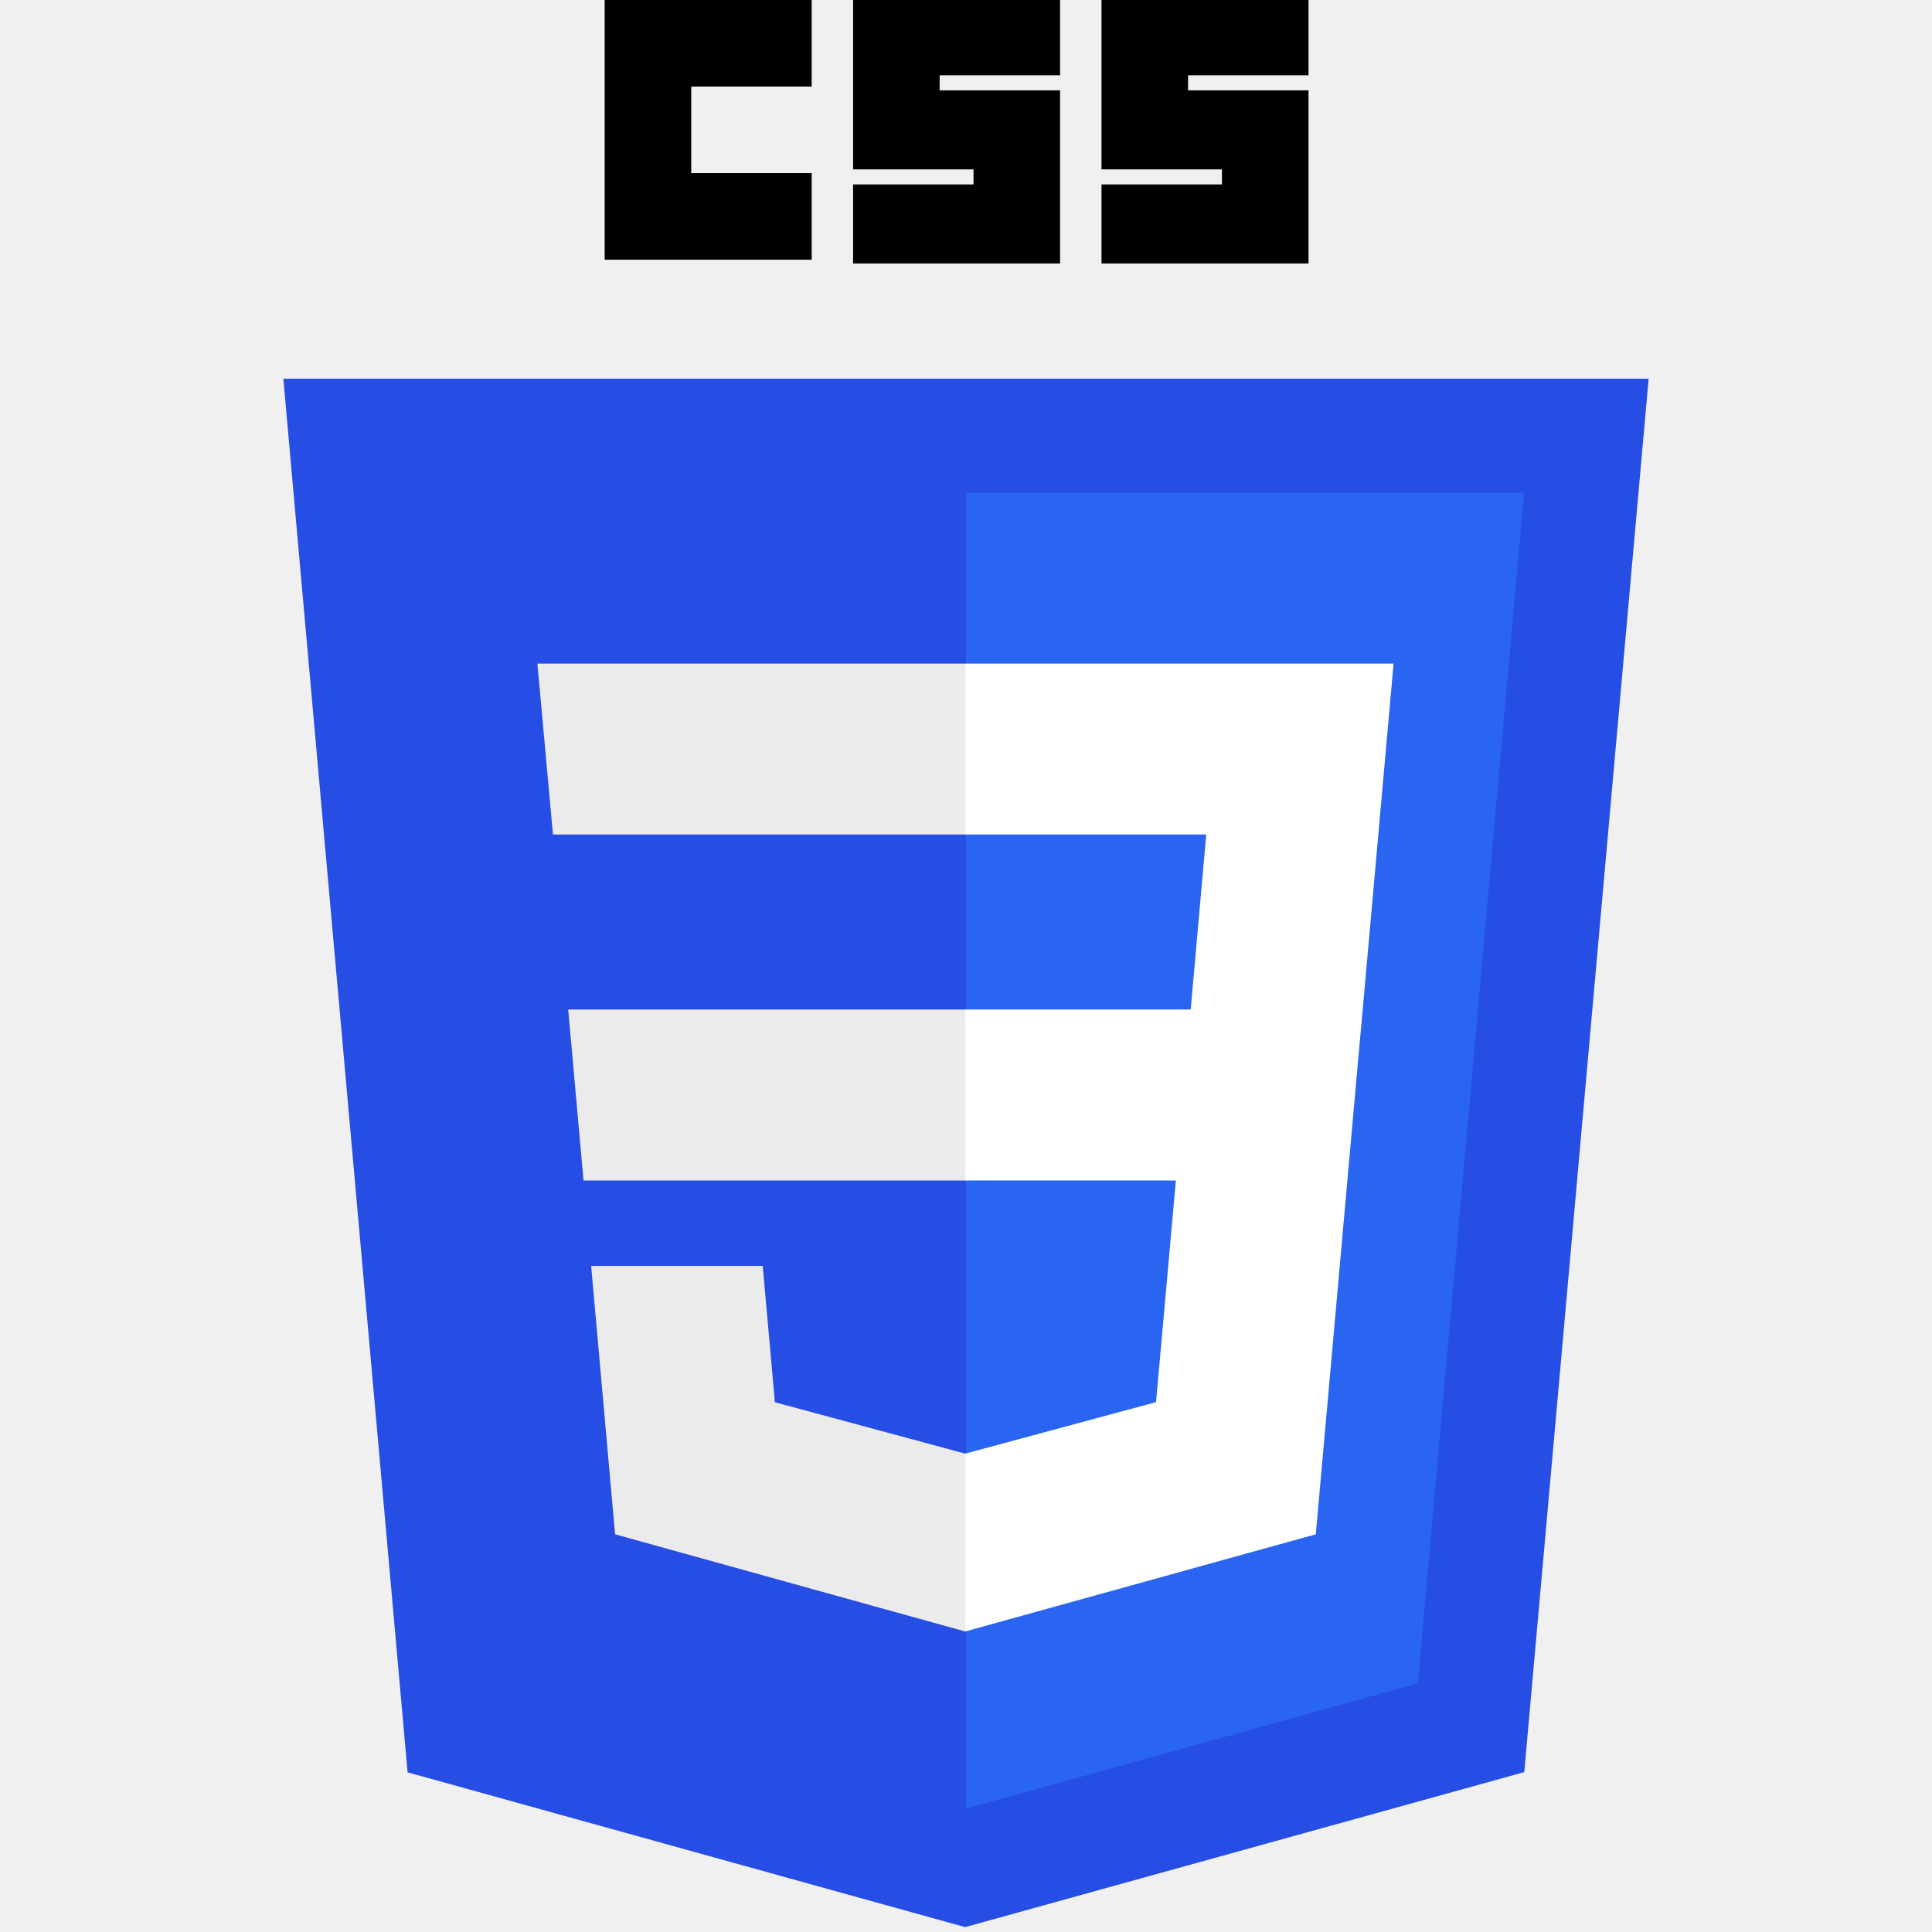
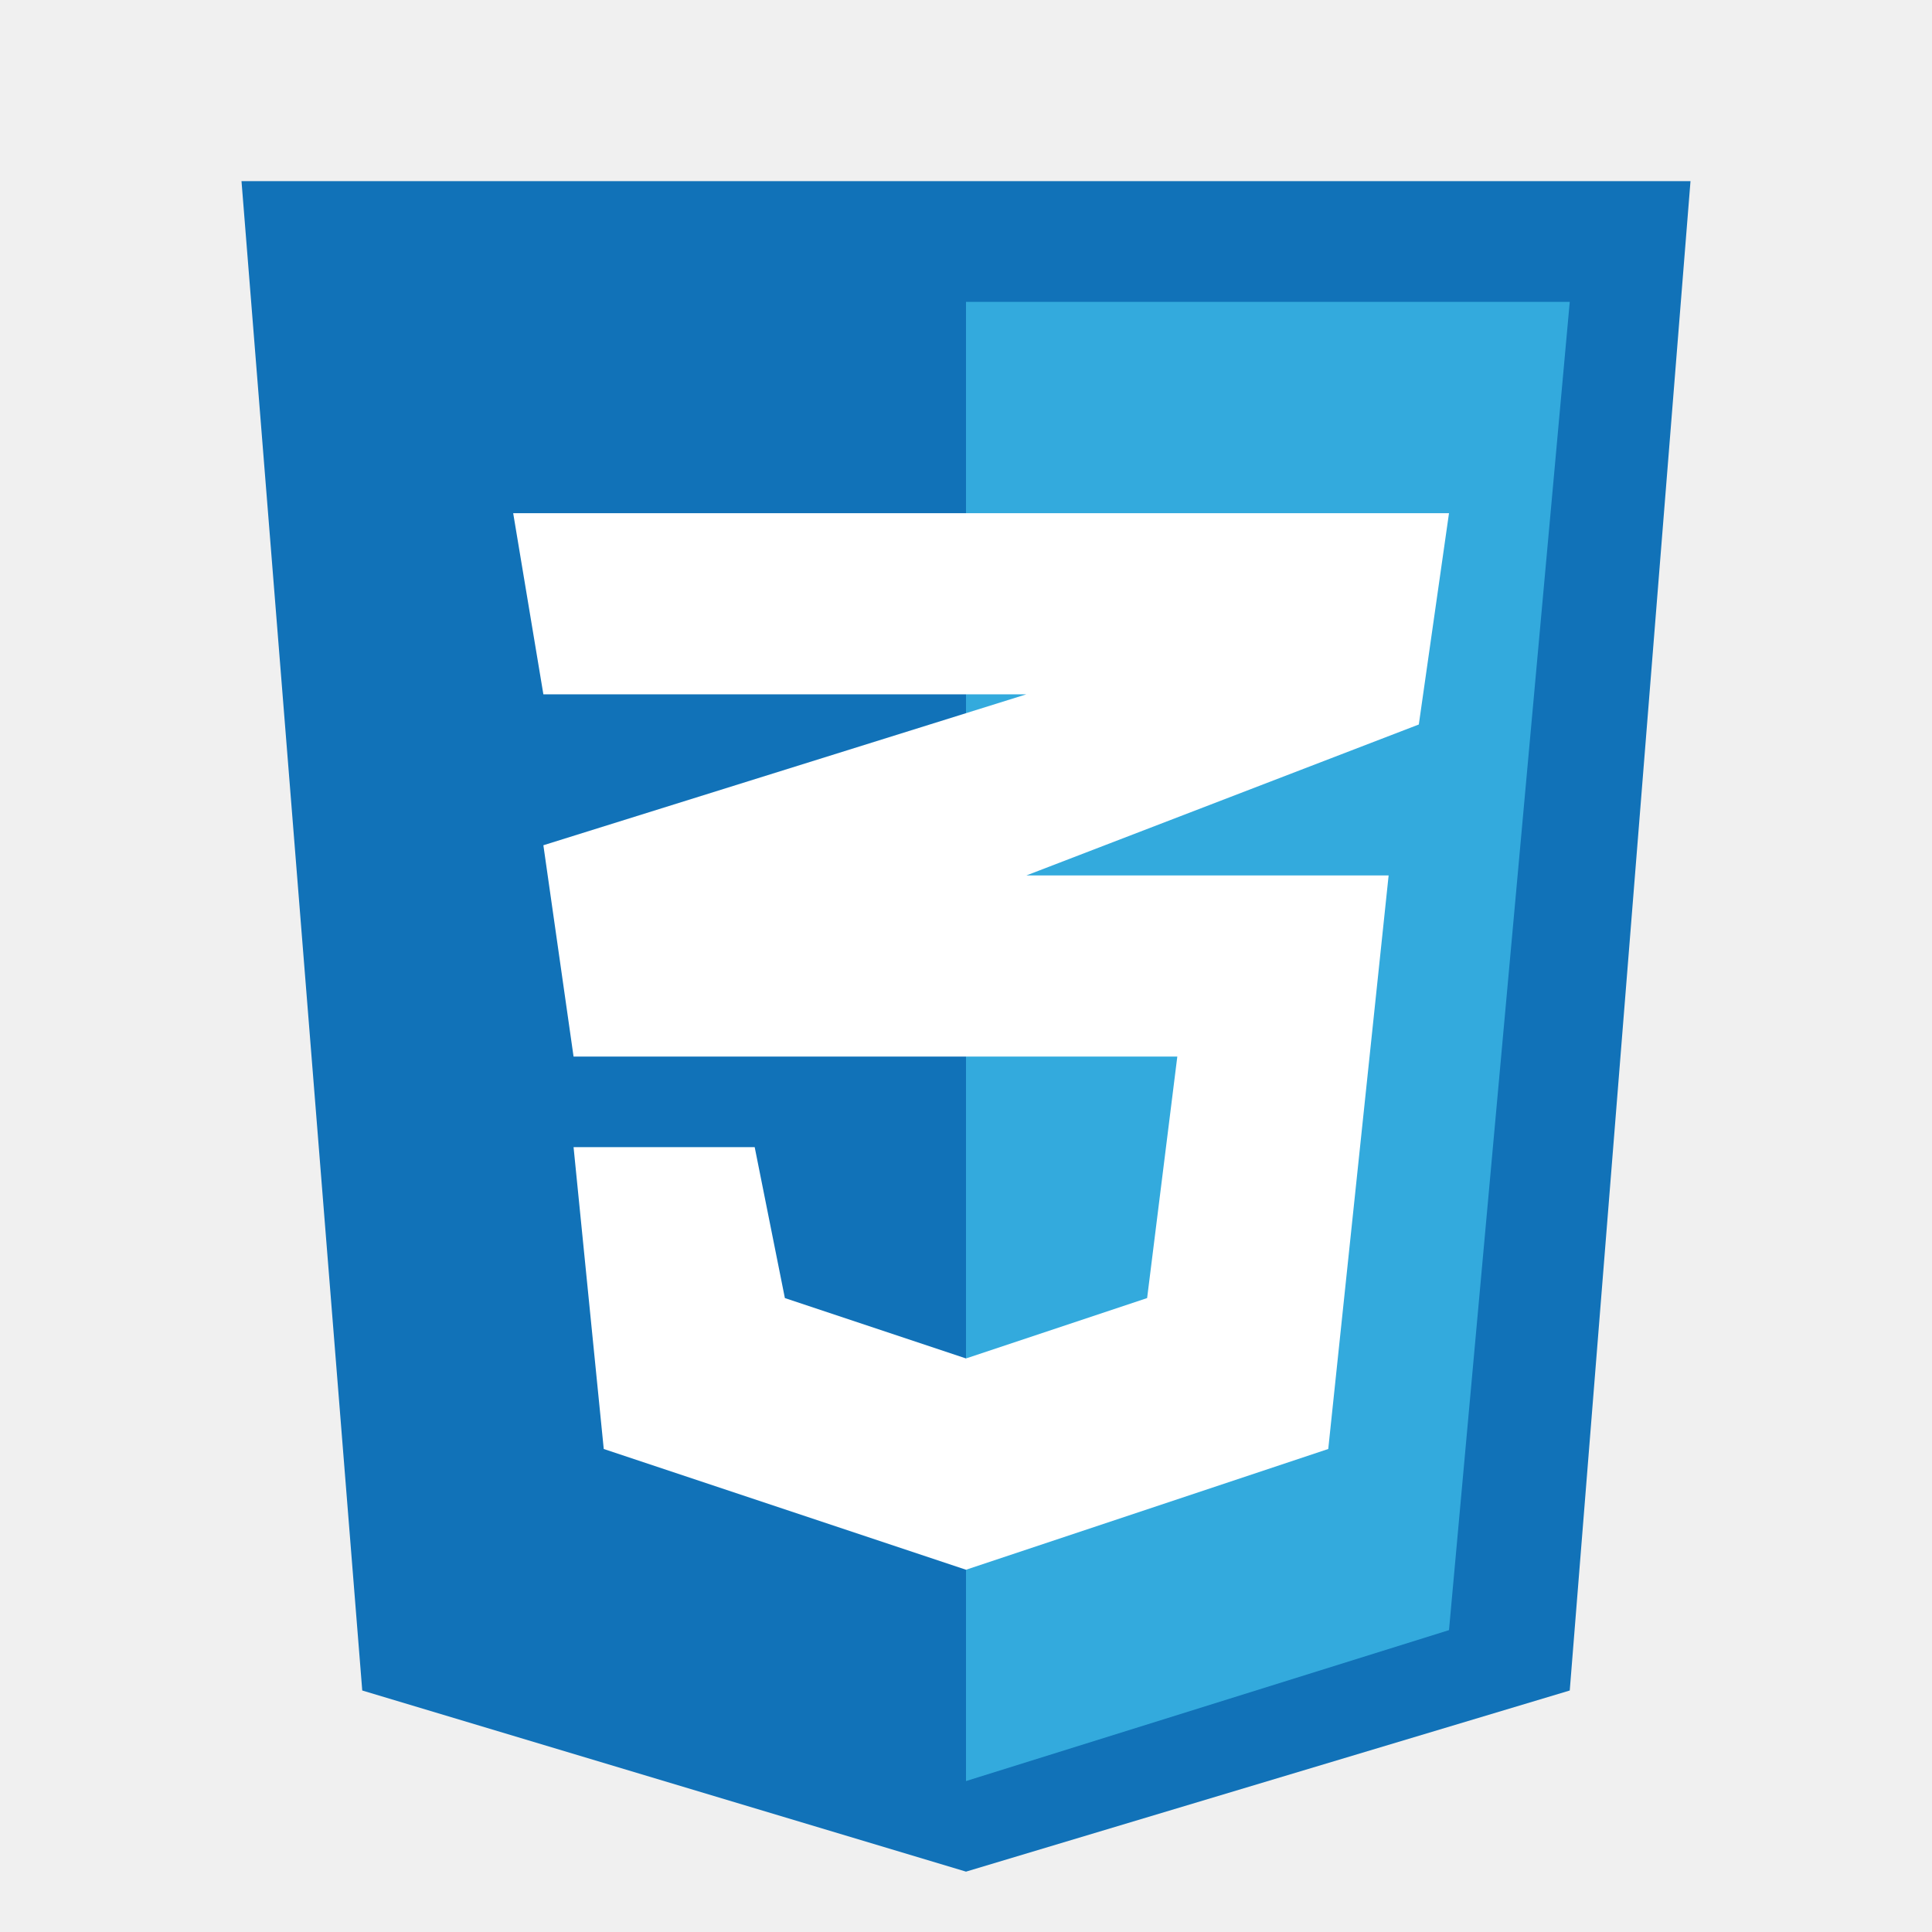
- <svg xmlns="http://www.w3.org/2000/svg" width="800px" height="800px" viewBox="-52.5 0 361 361" version="1.1" preserveAspectRatio="xMidYMid">
-   <g>
-     <path d="M127.844,360.088 L23.662,331.166 L0.445,70.766 L255.555,70.766 L232.314,331.125 L127.844,360.088 L127.844,360.088 Z" fill="#264DE4">
- 
- </path>
-     <path d="M212.417,314.547 L232.278,92.057 L128,92.057 L128,337.95 L212.417,314.547 L212.417,314.547 Z" fill="#2965F1">
- 
- </path>
-     <path d="M53.669,188.636 L56.531,220.573 L128,220.573 L128,188.636 L53.669,188.636 L53.669,188.636 Z" fill="#EBEBEB">
- 
- </path>
-     <path d="M47.917,123.995 L50.82,155.932 L128,155.932 L128,123.995 L47.917,123.995 L47.917,123.995 Z" fill="#EBEBEB">
- 
- </path>
-     <path d="M128,271.58 L127.86,271.617 L92.292,262.013 L90.018,236.542 L57.958,236.542 L62.432,286.688 L127.853,304.849 L128,304.808 L128,271.58 L128,271.58 Z" fill="#EBEBEB">
- 
- </path>
-     <path d="M60.484,0 L99.165,0 L99.165,16.176 L76.659,16.176 L76.659,32.352 L99.165,32.352 L99.165,48.527 L60.484,48.527 L60.484,0 L60.484,0 Z" fill="#000000">
- 
- </path>
-     <path d="M106.901,0 L145.582,0 L145.582,14.066 L123.077,14.066 L123.077,16.879 L145.582,16.879 L145.582,49.231 L106.901,49.231 L106.901,34.462 L129.407,34.462 L129.407,31.648 L106.901,31.648 L106.901,0 L106.901,0 Z" fill="#000000">
- 
- </path>
-     <path d="M153.319,0 L192,0 L192,14.066 L169.495,14.066 L169.495,16.879 L192,16.879 L192,49.231 L153.319,49.231 L153.319,34.462 L175.824,34.462 L175.824,31.648 L153.319,31.648 L153.319,0 L153.319,0 Z" fill="#000000">
- 
- </path>
-     <path d="M202.127,188.636 L207.892,123.995 L127.89,123.995 L127.89,155.932 L172.892,155.932 L169.986,188.636 L127.89,188.636 L127.89,220.573 L167.217,220.573 L163.509,261.993 L127.89,271.607 L127.89,304.833 L193.362,286.688 L193.843,281.292 L201.348,197.212 L202.127,188.636 L202.127,188.636 Z" fill="#FFFFFF">
- 
- </path>
-   </g>
+ <svg xmlns="http://www.w3.org/2000/svg" width="800px" height="800px" viewBox="0 0 32 32" fill="none">
+   <path d="M6 28L4 3H28L26 28L16 31L6 28Z" fill="#1172B8" />
+   <path d="M26 5H16V29.5L24 27L26 5Z" fill="#33AADD" />
+   <path d="M19.5 17.5H9.5L9 14L17 11.5H9L8.5 8.5H24L23.5 12L17 14.5H23L22 24L16 26L10 24L9.5 19H12.5L13 21.5L16 22.5L19 21.5L19.5 17.5Z" fill="white" />
</svg>
